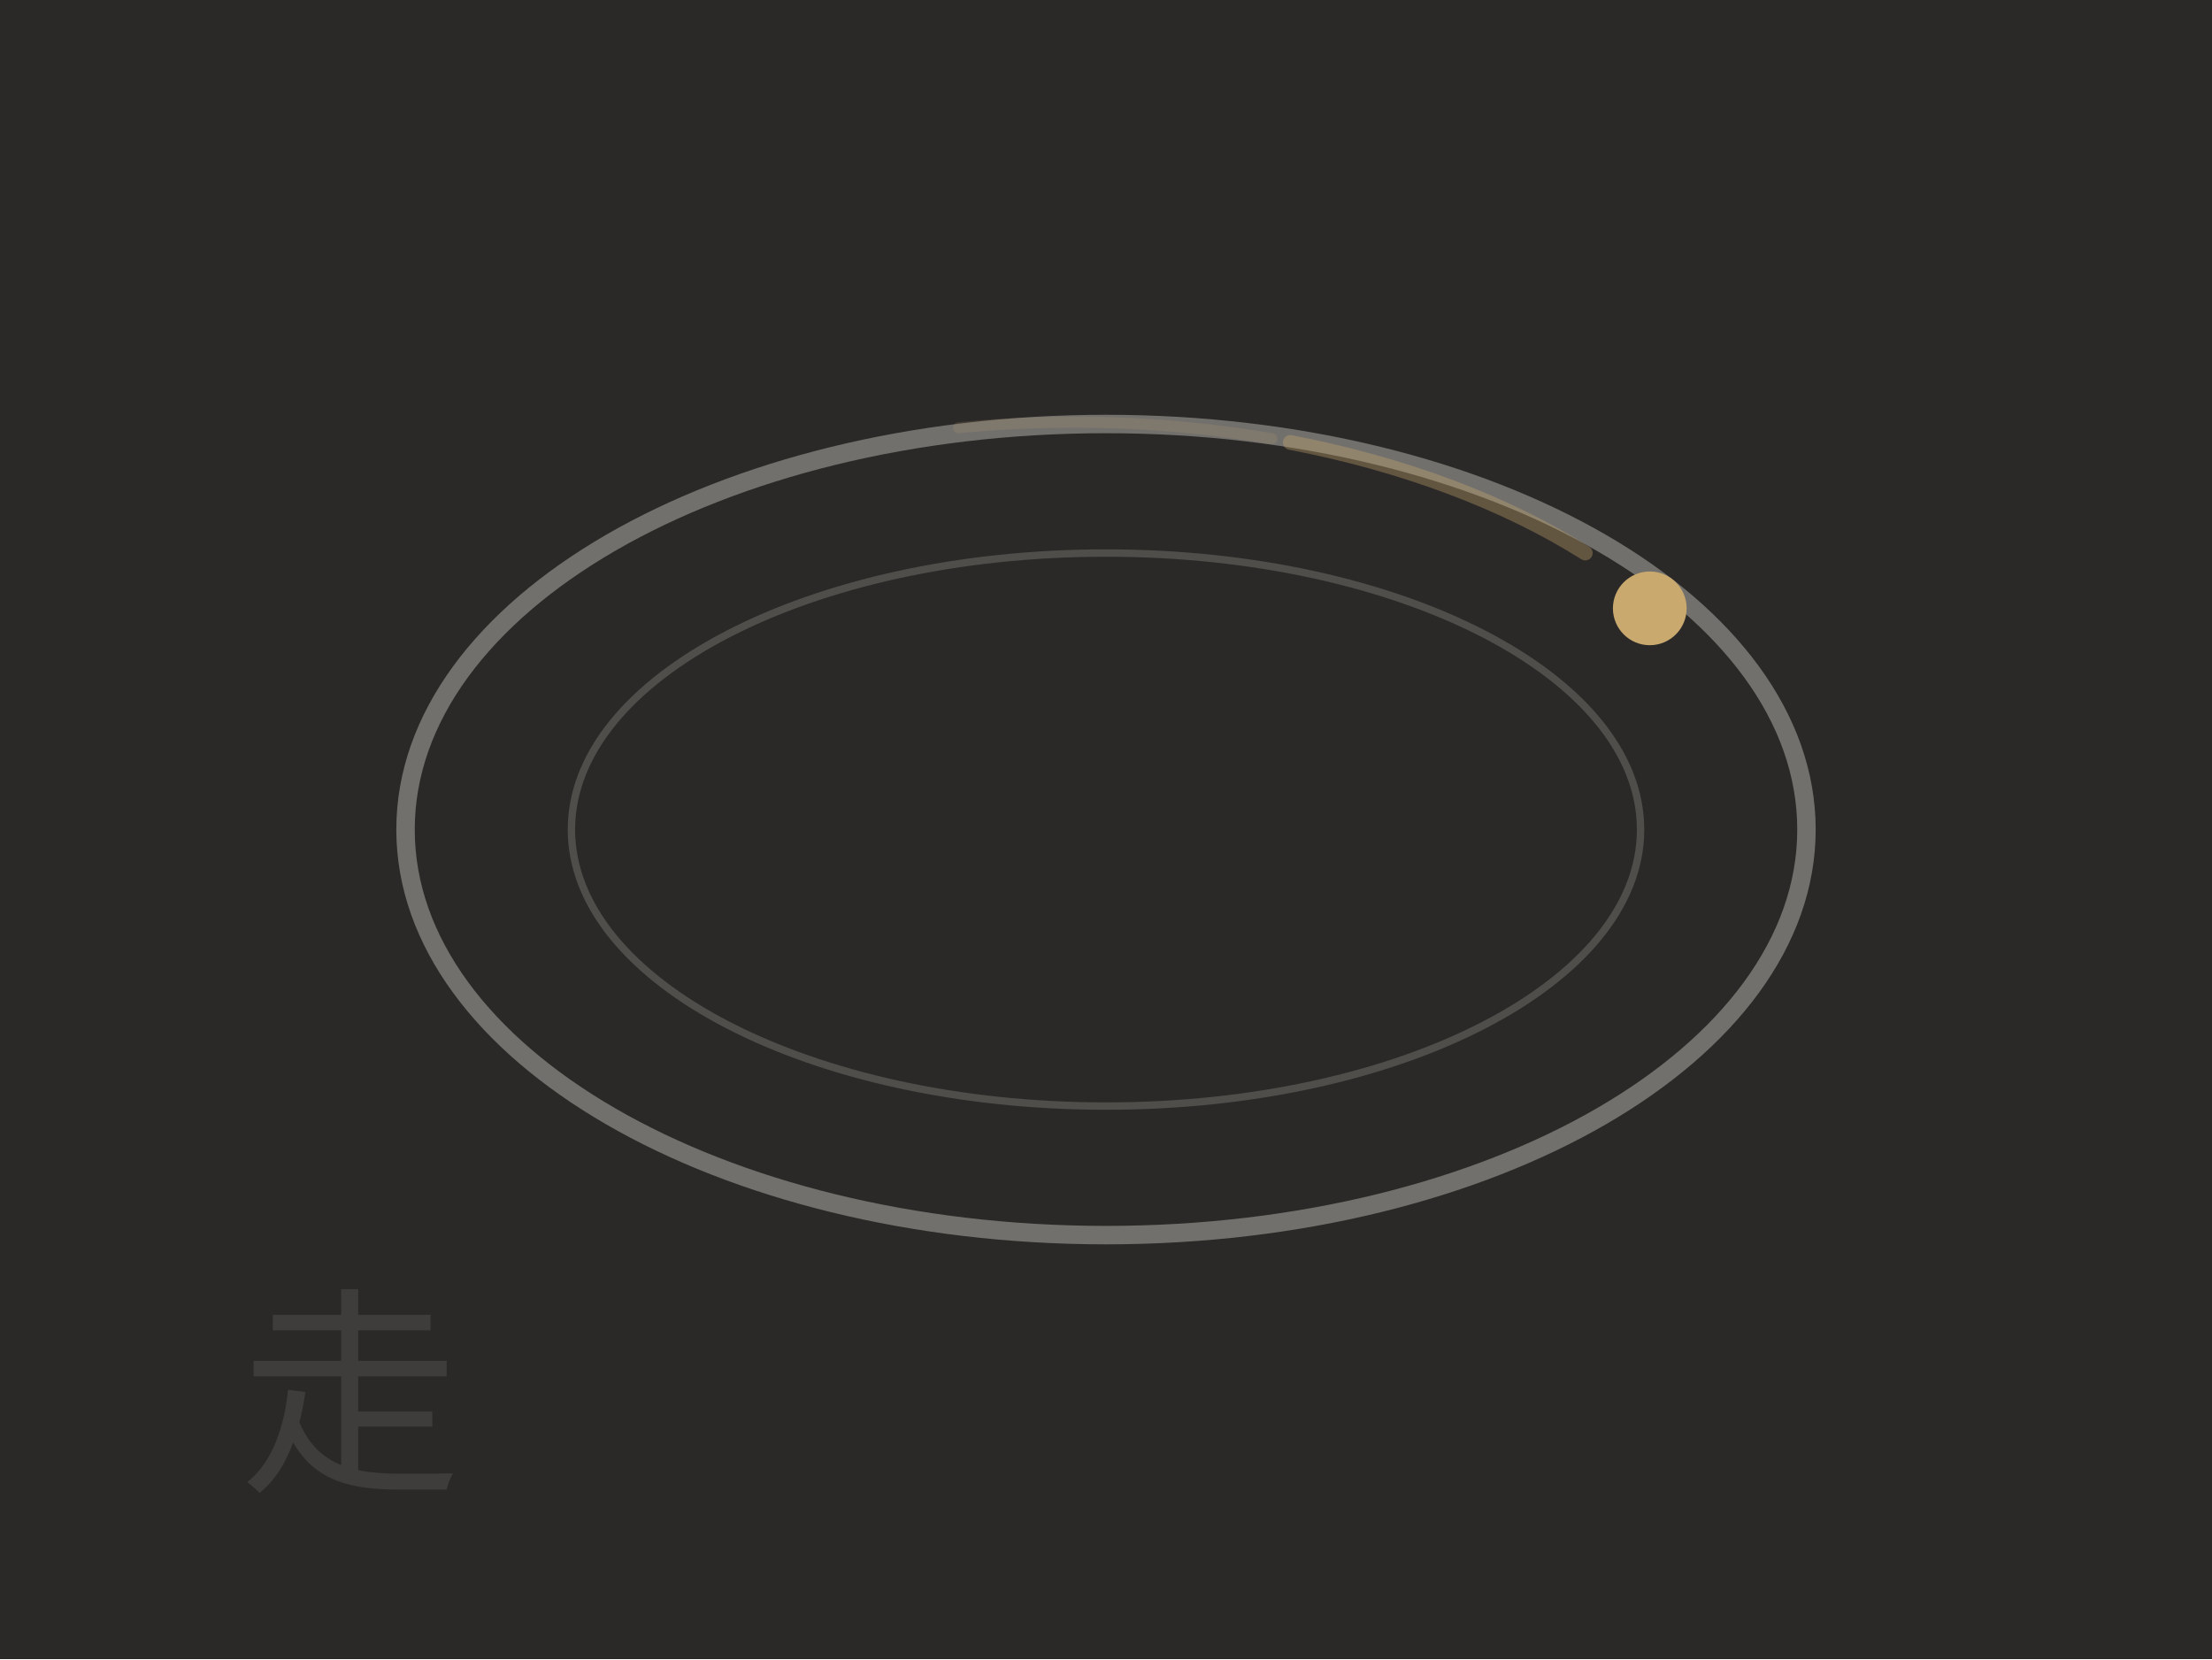
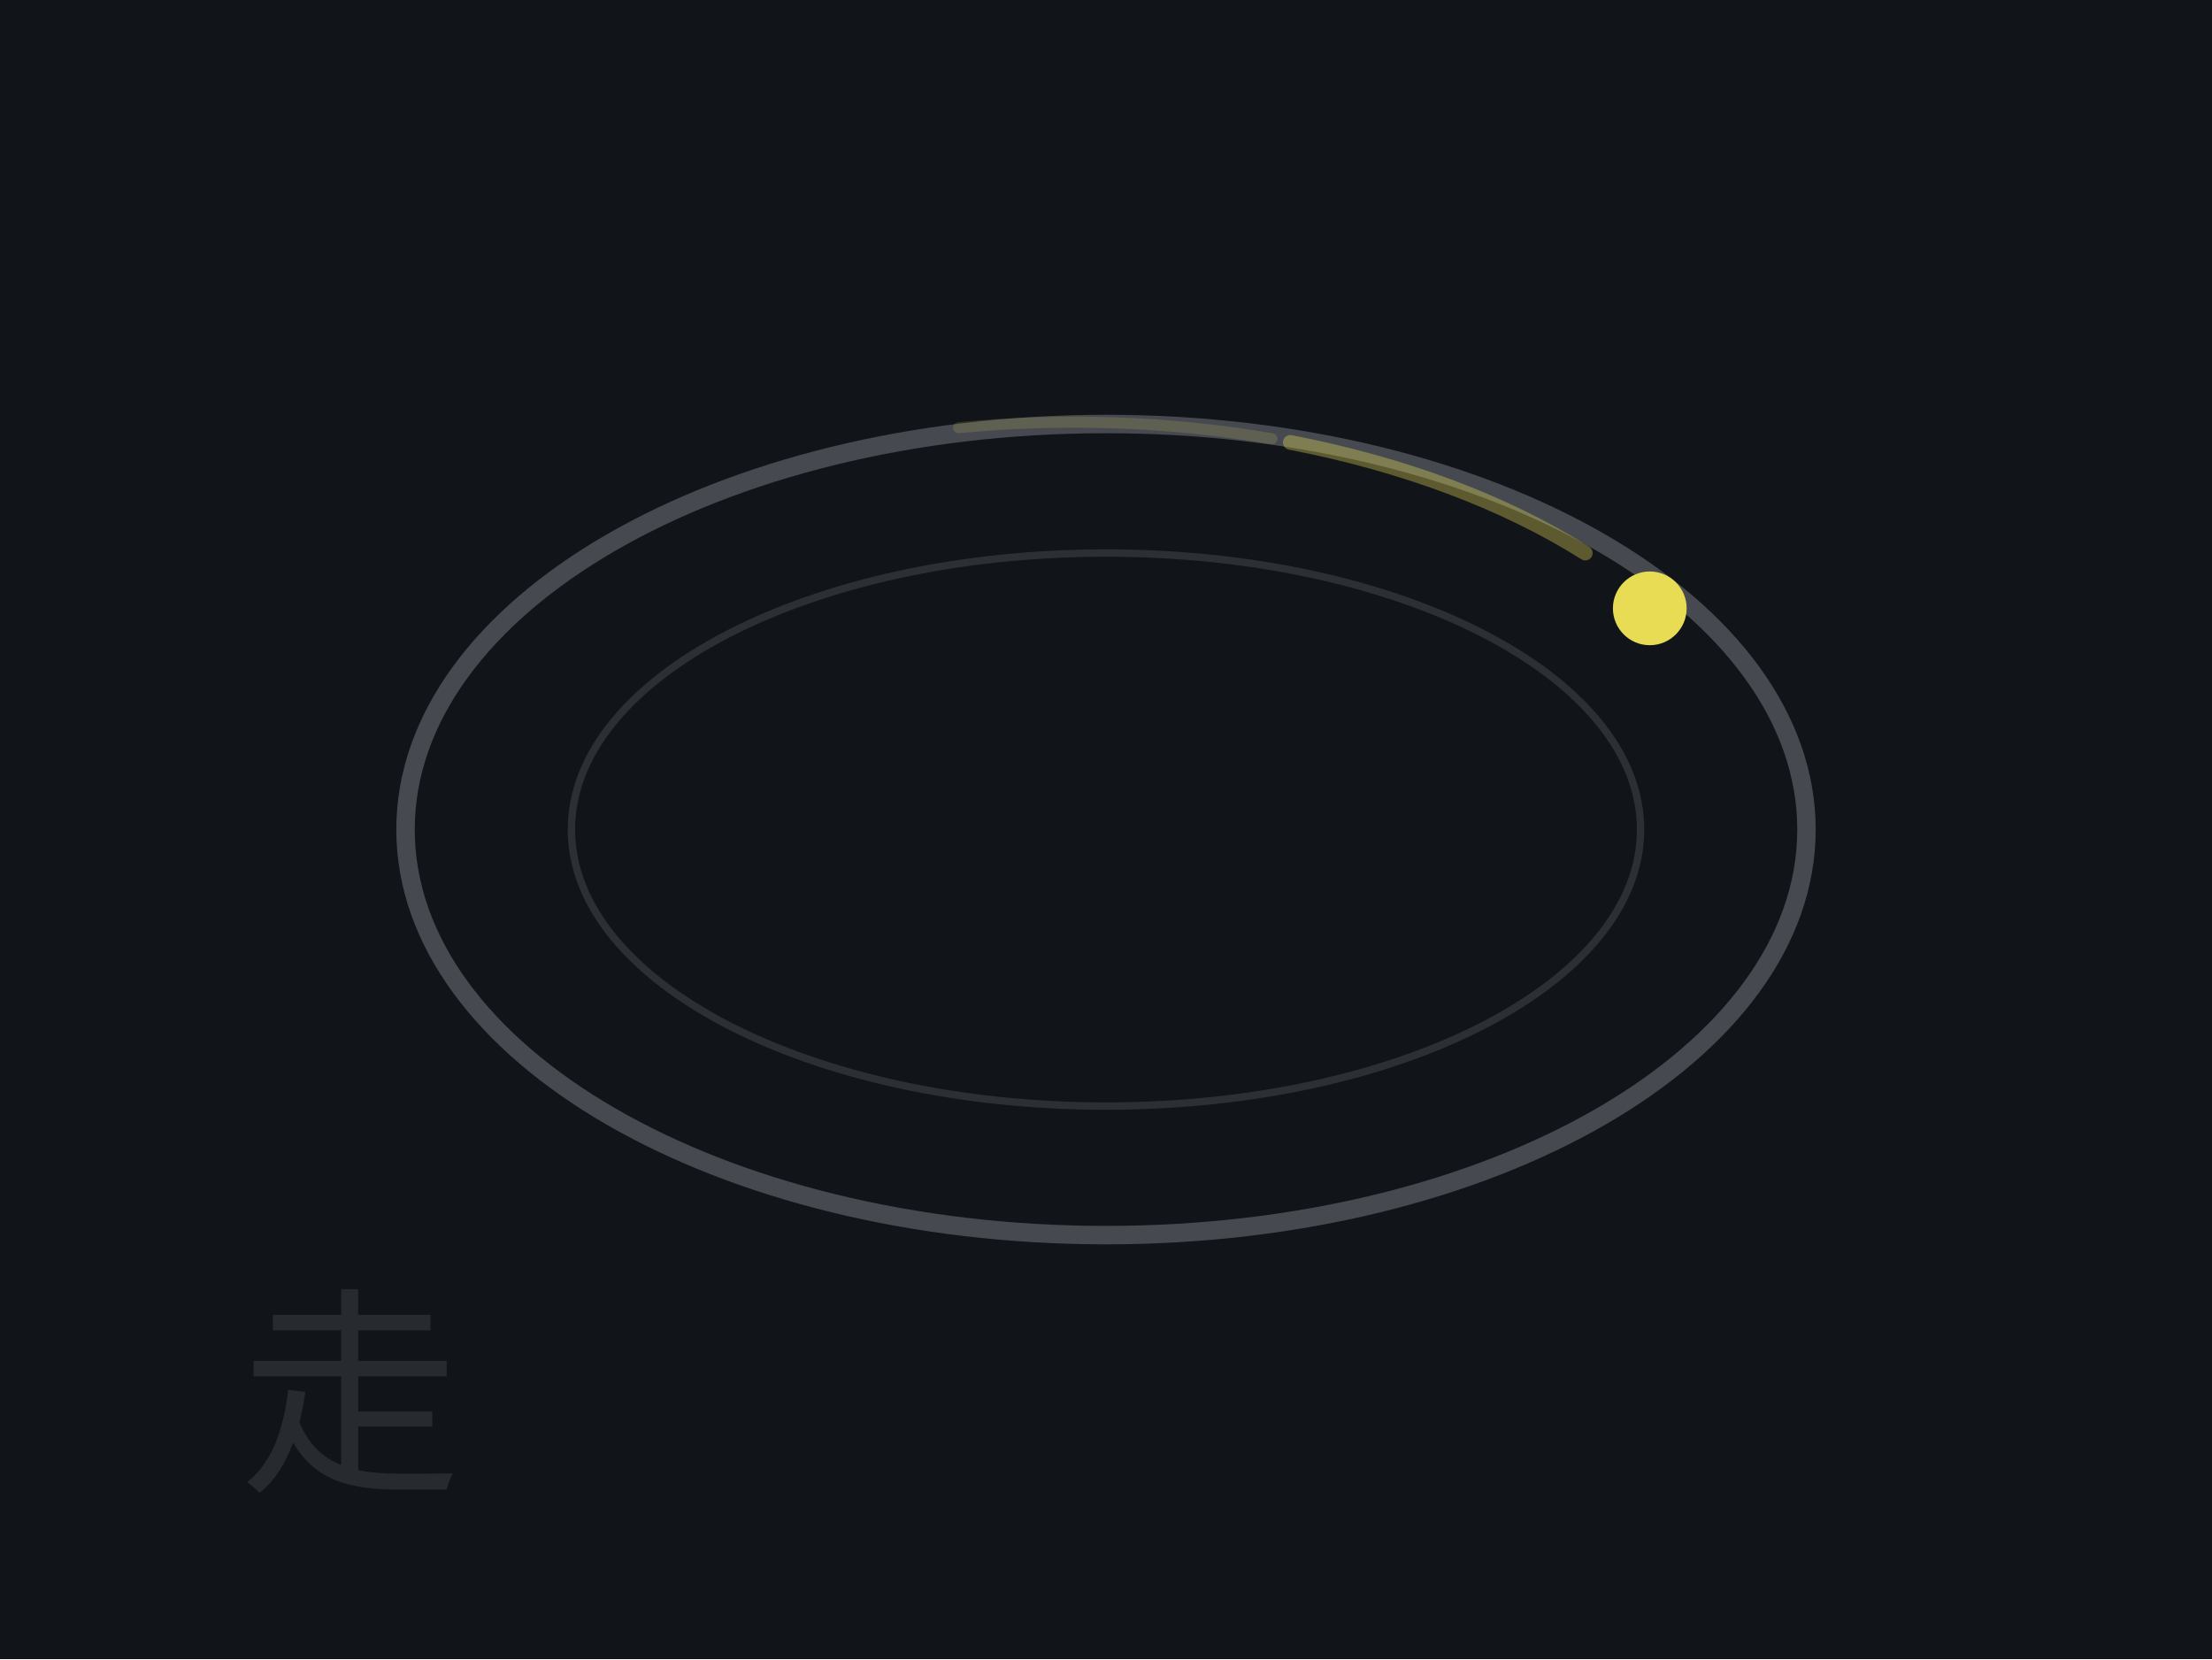
<svg xmlns="http://www.w3.org/2000/svg" viewBox="0 0 1200 900">
-   <rect width="1200" height="900" fill="#2B2928" />
-   <ellipse cx="600" cy="450" rx="380" ry="220" fill="none" stroke="#F7F3EB" stroke-width="10" opacity="0.35" />
-   <ellipse cx="600" cy="450" rx="290" ry="150" fill="none" stroke="#F7F3EB" stroke-width="4" opacity="0.18" />
-   <circle cx="895" cy="330" r="20" fill="#C9A96E" />
-   <path d="M 860 300 A 380 220 0 0 0 700 240" fill="none" stroke="#C9A96E" stroke-width="8" stroke-linecap="round" opacity="0.35" />
-   <path d="M 690 238 A 380 220 0 0 0 520 232" fill="none" stroke="#C9A96E" stroke-width="6" stroke-linecap="round" opacity="0.15" />
+   <rect width="1200" height="900" fill="#111419" />
+   <ellipse rx="380" cx="600" cy="450" ry="220" fill="none" stroke="#a8b0b8" stroke-width="10" opacity="0.35" />
+   <ellipse rx="290" cx="600" cy="450" ry="150" fill="none" stroke="#a8b0b8" stroke-width="4" opacity="0.18" />
+   <circle cx="895" cy="330" r="20" fill="#e8dc55" />
+   <path d="M 860 300 A 380 220 0 0 0 700 240" fill="none" stroke="#e8dc55" stroke-width="8" stroke-linecap="round" opacity="0.35" />
+   <path d="M 690 238 A 380 220 0 0 0 520 232" fill="none" stroke="#e8dc55" stroke-width="6" stroke-linecap="round" opacity="0.15" />
  <text x="130" y="800" font-family="serif" font-size="120" fill="rgba(247,243,235,0.10)">走</text>
</svg>
